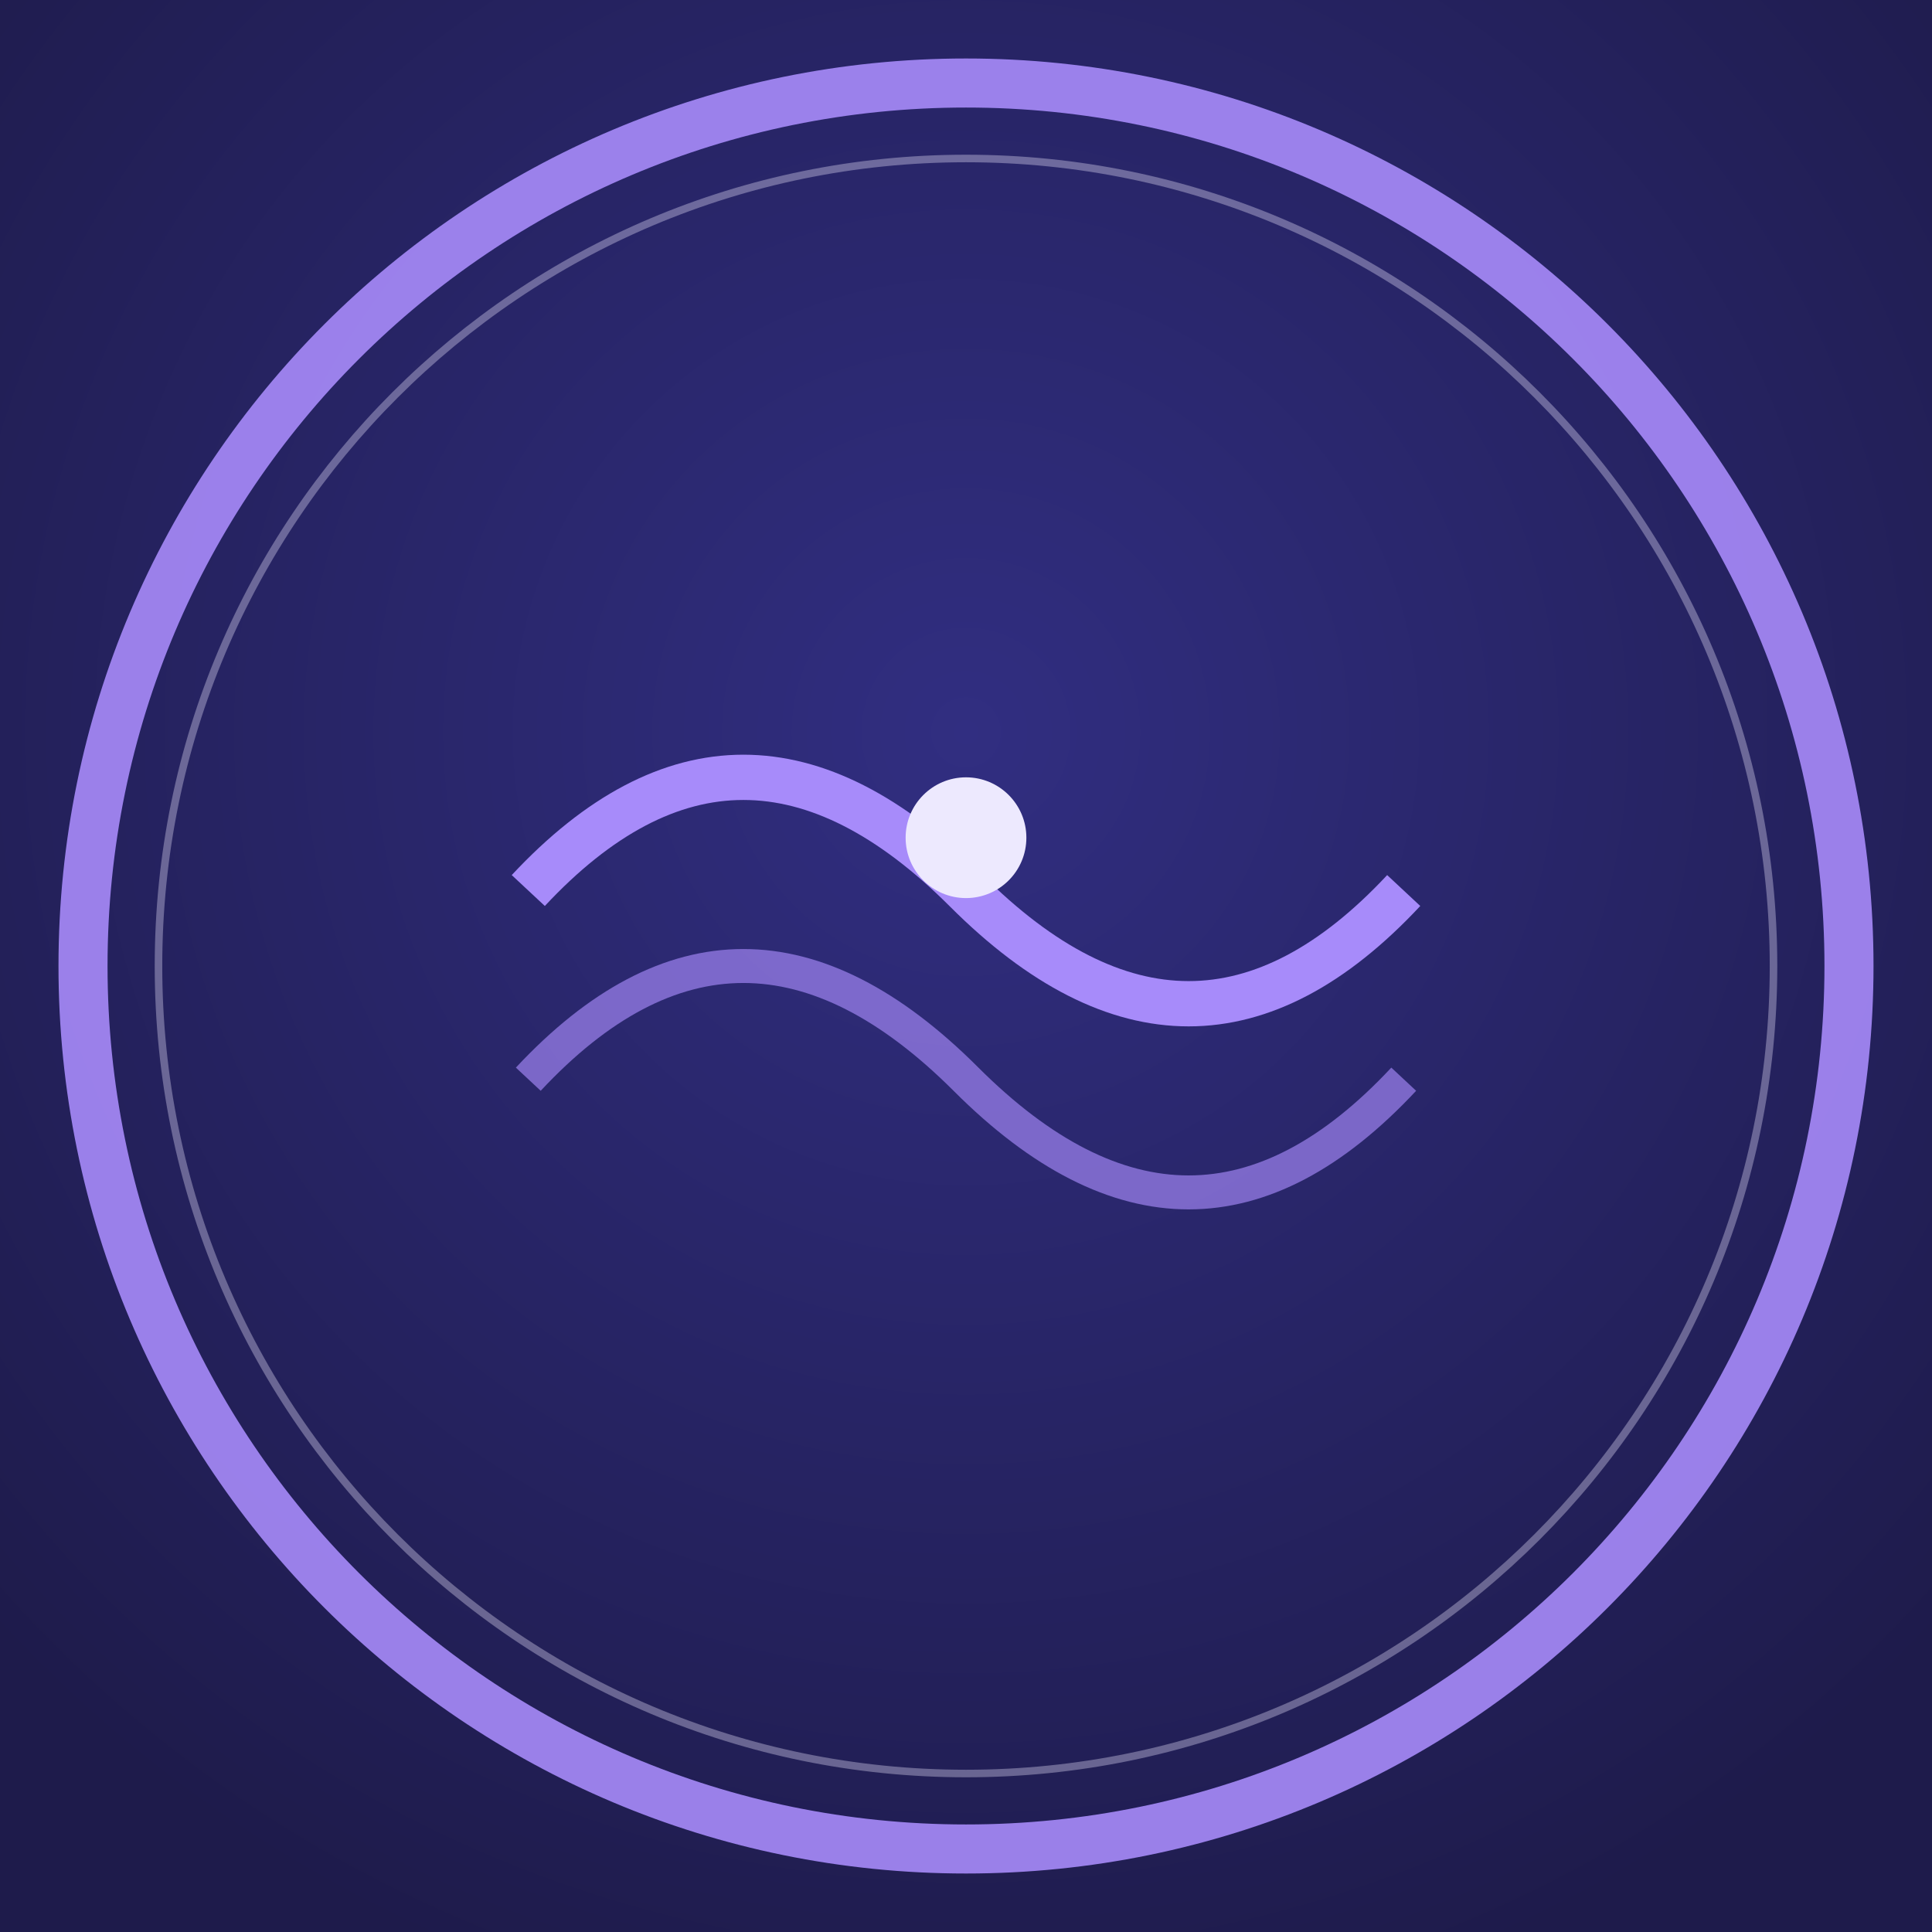
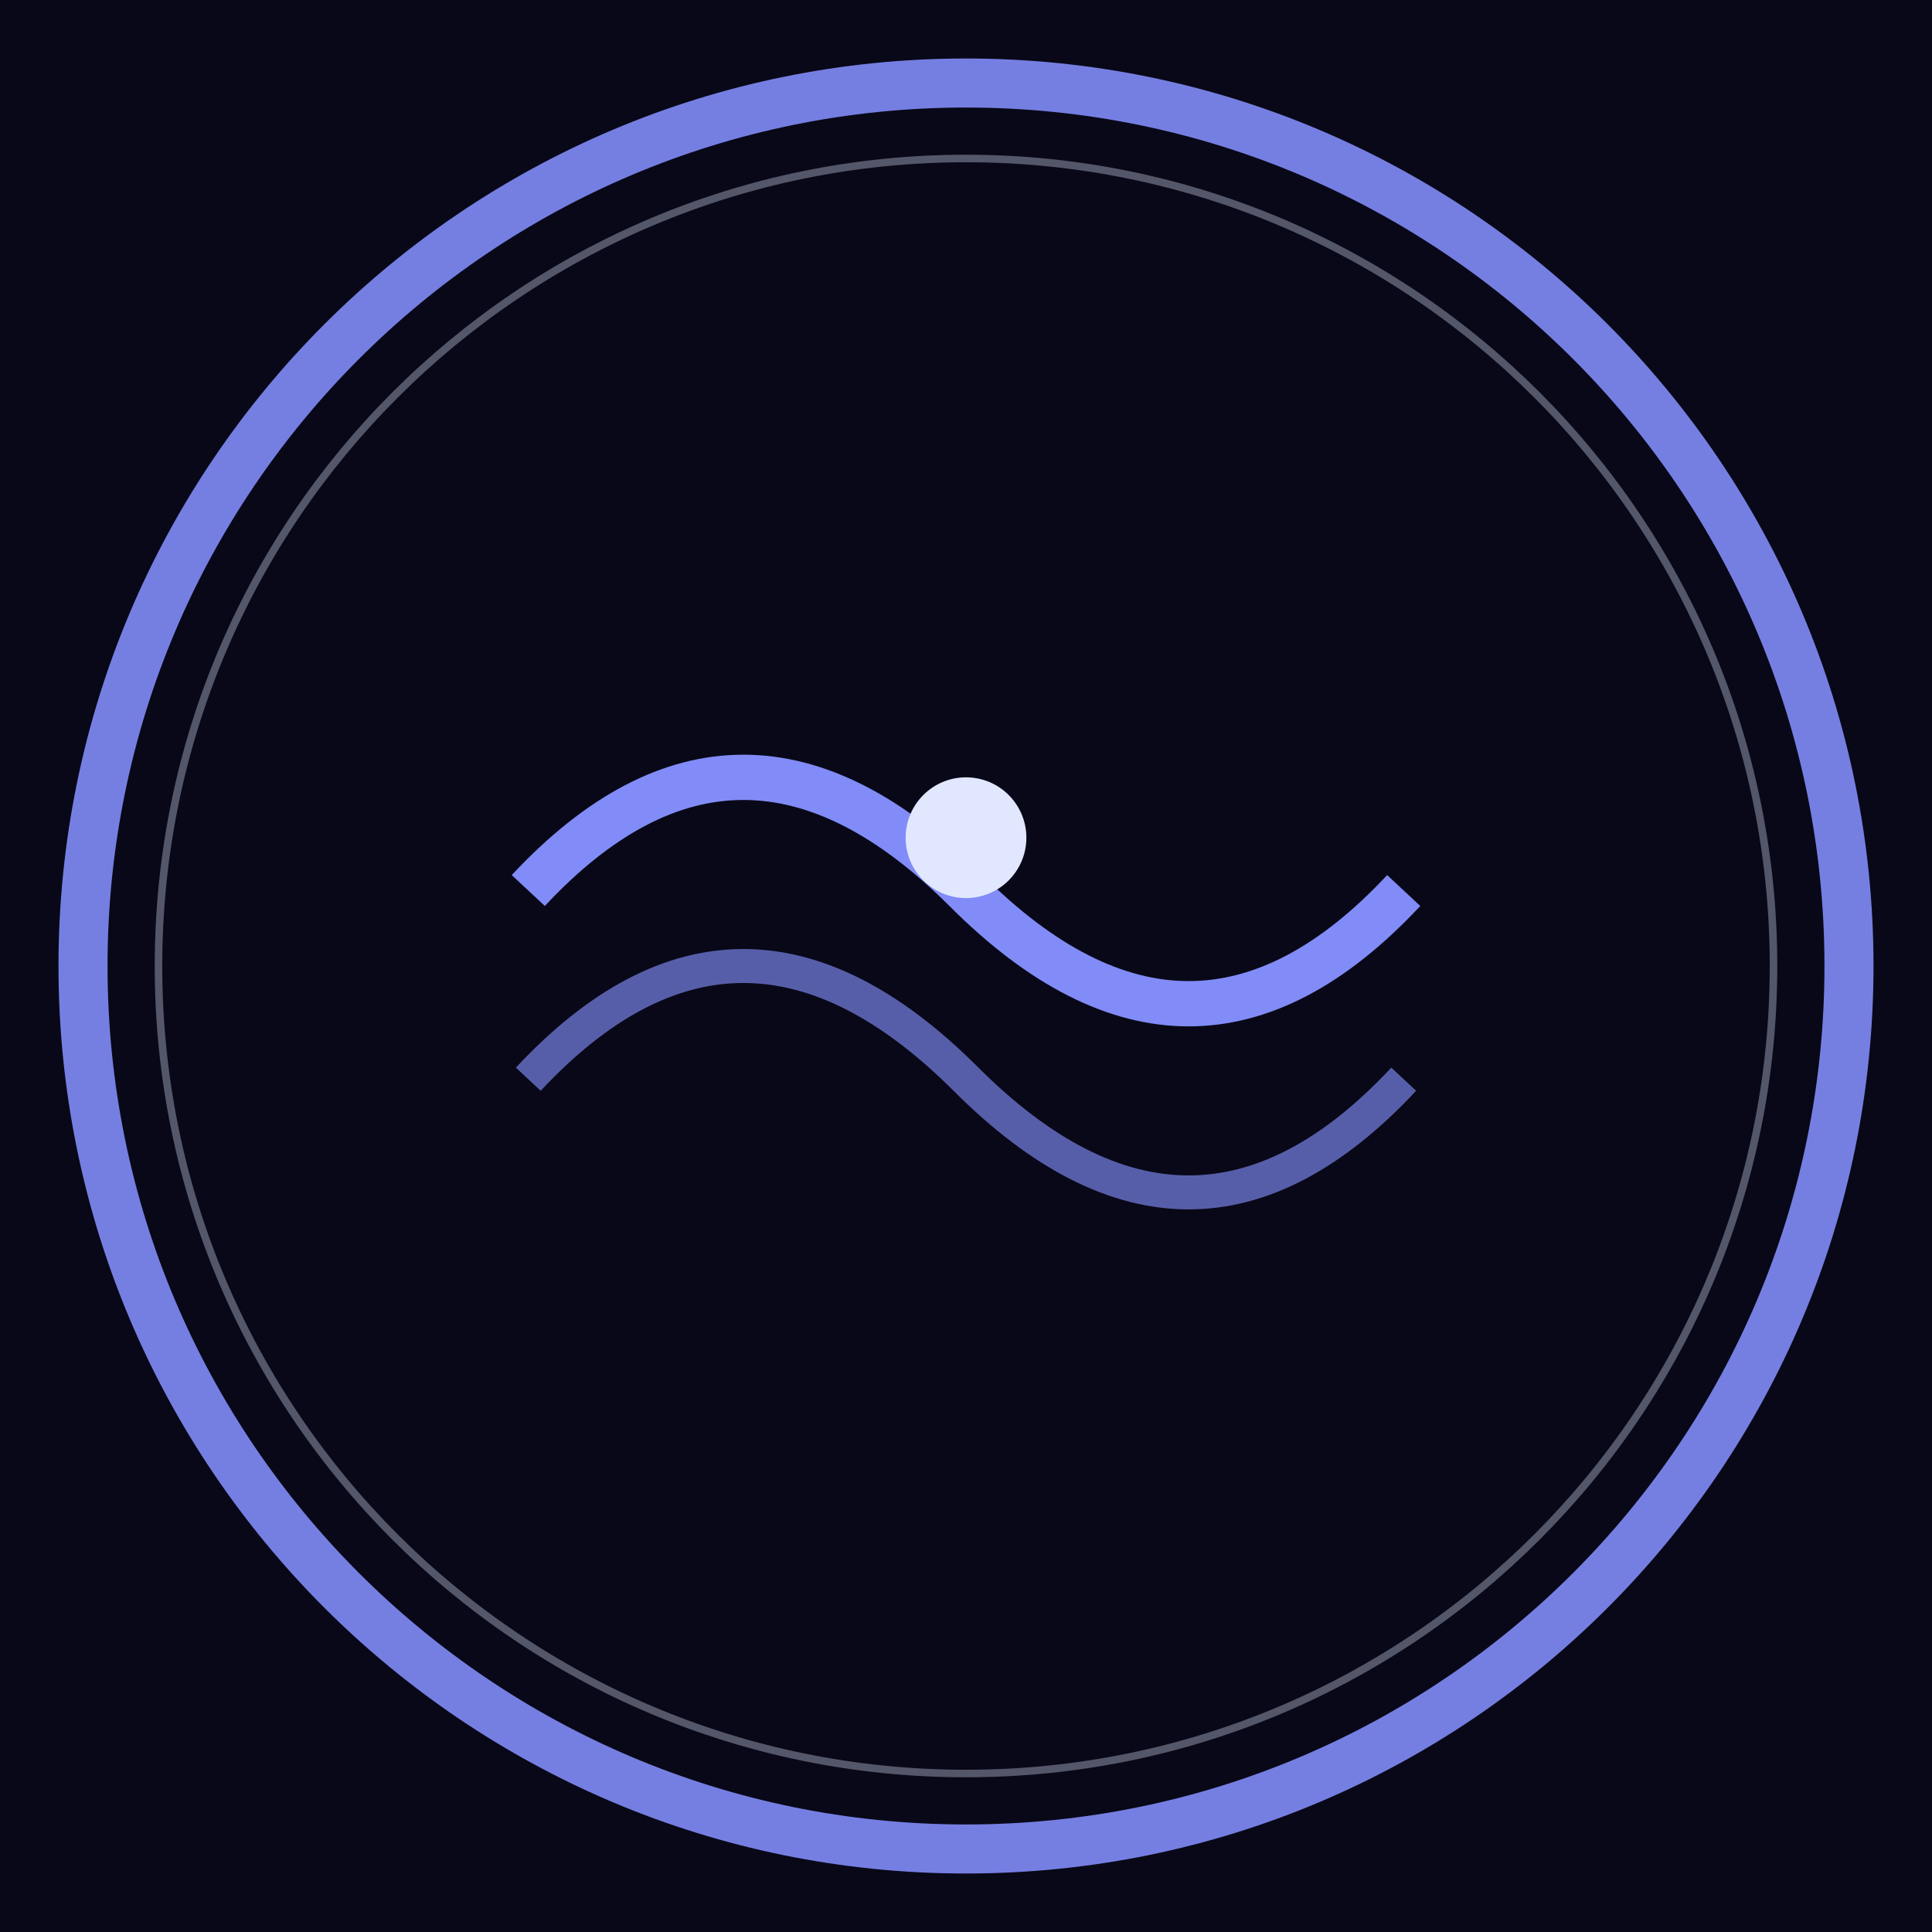
<svg xmlns="http://www.w3.org/2000/svg" viewBox="0 0 512 512" width="512" height="512">
  <defs>
    <radialGradient id="bg" cx="50%" cy="38%" r="68%">
-       <stop offset="0%" stop-color="#312e81" />
-       <stop offset="100%" stop-color="#1e1b4b" />
+       <stop offset="0%" stop-color="#090818" />
+       <stop offset="100%" stop-color="#090818" />
    </radialGradient>
  </defs>
  <rect width="512" height="512" fill="url(#bg)" />
-   <circle cx="256" cy="256" r="234" fill="none" stroke="#a78bfa" stroke-width="13" opacity="0.9" />
-   <circle cx="256" cy="256" r="214" fill="none" stroke="#ede9fe" stroke-width="2" opacity="0.35" />
-   <path d="M140 236 Q196 176 256 236 Q316 296 372 236" fill="none" stroke="#a78bfa" stroke-width="12" />
-   <path d="M140 286 Q196 226 256 286 Q316 346 372 286" fill="none" stroke="#a78bfa" stroke-width="9" opacity="0.65" />
-   <circle cx="256" cy="222" r="16" fill="#ede9fe" />
+   <circle cx="256" cy="256" r="234" fill="none" stroke="#818cf8" stroke-width="13" opacity="0.9" />
+   <circle cx="256" cy="256" r="214" fill="none" stroke="#e0e7ff" stroke-width="2" opacity="0.35" />
+   <path d="M140 236 Q196 176 256 236 Q316 296 372 236" fill="none" stroke="#818cf8" stroke-width="12" />
+   <path d="M140 286 Q196 226 256 286 Q316 346 372 286" fill="none" stroke="#818cf8" stroke-width="9" opacity="0.65" />
+   <circle cx="256" cy="222" r="16" fill="#e0e7ff" />
</svg>
